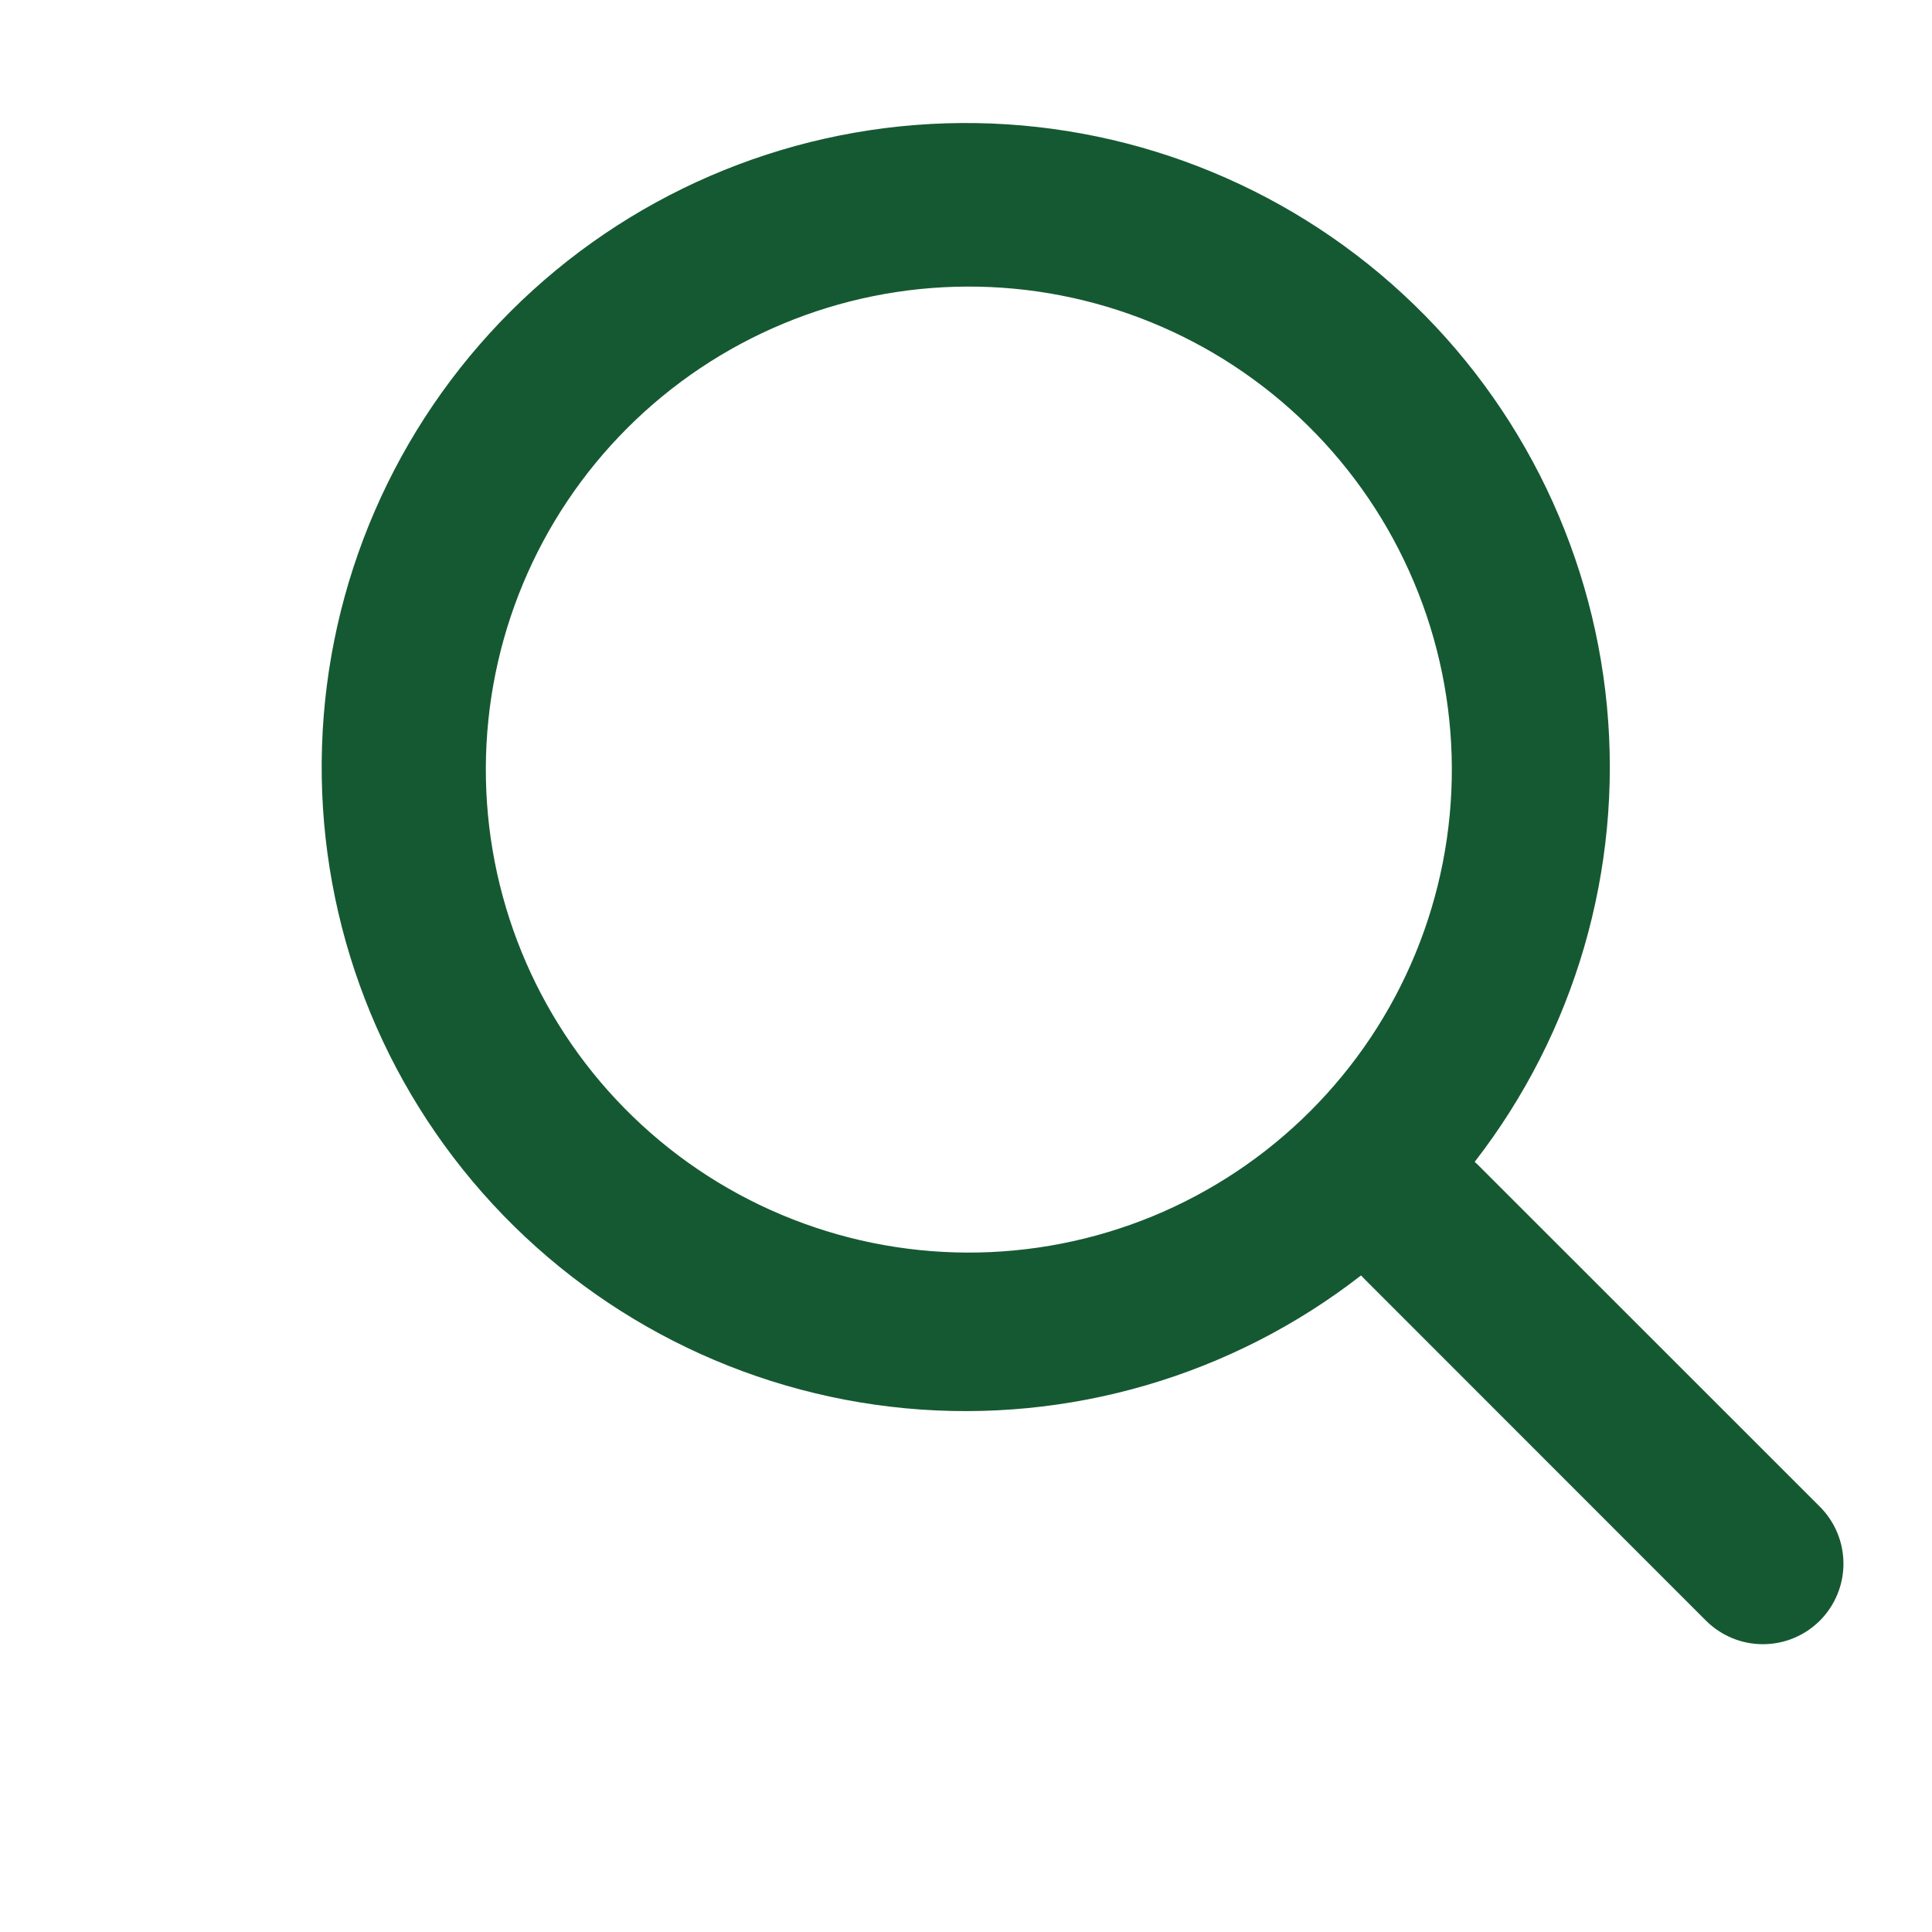
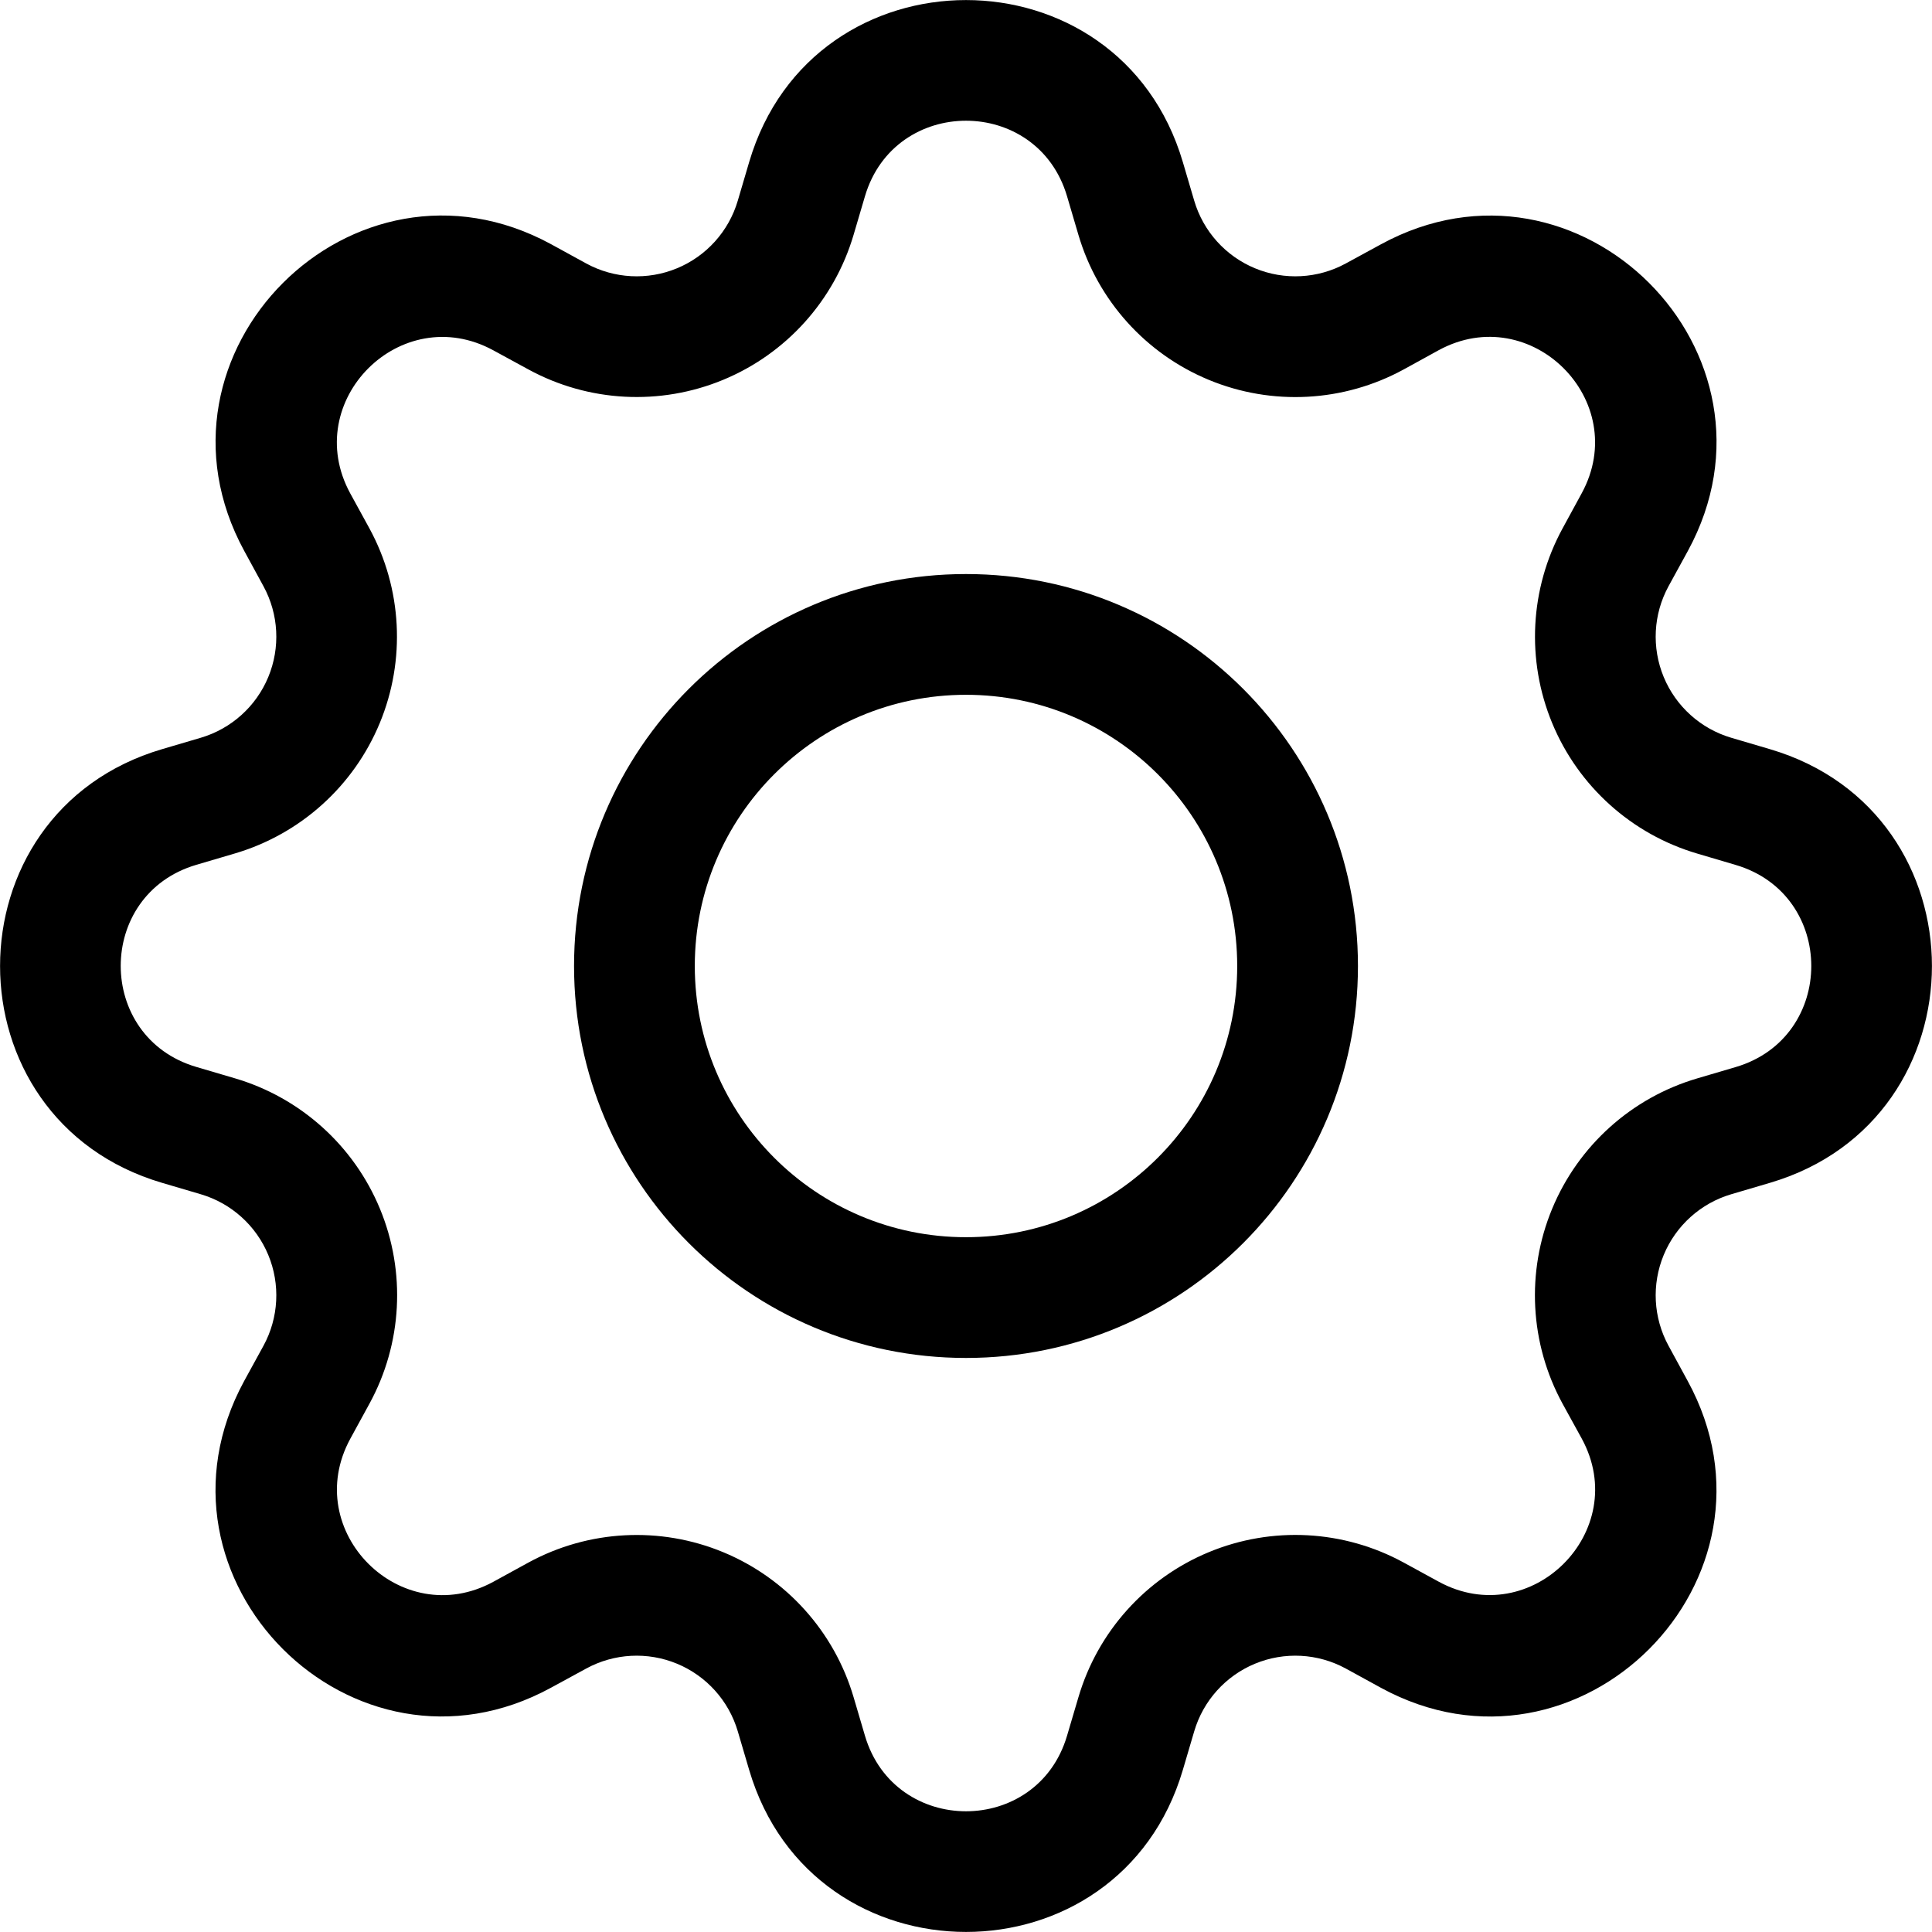
- <svg xmlns="http://www.w3.org/2000/svg" width="20" height="20" viewBox="0 0 30 30" fill="none">
-   <path fill-rule="evenodd" clip-rule="evenodd" d="M22.899 18.041C24.457 16.032 25.192 13.504 24.953 10.972C24.714 8.44 23.52 6.094 21.613 4.412C19.705 2.729 17.229 1.836 14.687 1.915C12.145 1.994 9.728 3.038 7.929 4.835C6.128 6.633 5.08 9.051 5 11.595C4.919 14.139 5.812 16.618 7.495 18.526C9.179 20.435 11.527 21.63 14.061 21.868C16.595 22.105 19.125 21.367 21.134 19.805L21.188 19.861L26.49 25.165C26.606 25.281 26.744 25.373 26.896 25.436C27.047 25.499 27.21 25.531 27.374 25.531C27.539 25.531 27.701 25.499 27.853 25.436C28.005 25.373 28.143 25.281 28.259 25.165C28.375 25.049 28.467 24.911 28.53 24.759C28.593 24.608 28.625 24.445 28.625 24.281C28.625 24.116 28.593 23.954 28.53 23.802C28.467 23.65 28.375 23.512 28.259 23.396L22.955 18.094C22.937 18.076 22.918 18.058 22.899 18.041ZM20.304 6.604C21.009 7.298 21.571 8.125 21.955 9.038C22.34 9.95 22.54 10.93 22.544 11.919C22.548 12.91 22.356 13.891 21.979 14.806C21.602 15.722 21.047 16.553 20.347 17.253C19.647 17.953 18.815 18.508 17.9 18.885C16.984 19.262 16.003 19.454 15.013 19.45C14.023 19.446 13.044 19.246 12.131 18.861C11.219 18.477 10.392 17.916 9.698 17.21C8.31 15.8 7.536 13.898 7.544 11.919C7.552 9.941 8.341 8.046 9.741 6.647C11.14 5.248 13.035 4.458 15.013 4.45C16.992 4.442 18.893 5.216 20.304 6.604Z" fill="#155932" />
+ <svg xmlns="http://www.w3.org/2000/svg" width="16" height="16" fill="currentColor" class="bi bi-gear" viewBox="0 0 16 16">
+   <path d="M8 4.754a3.246 3.246 0 1 0 0 6.492 3.246 3.246 0 0 0 0-6.492M5.754 8a2.246 2.246 0 1 1 4.492 0 2.246 2.246 0 0 1-4.492 0" />
+   <path d="M9.796 1.343c-.527-1.79-3.065-1.79-3.592 0l-.094.319a.873.873 0 0 1-1.255.52l-.292-.16c-1.64-.892-3.433.902-2.54 2.541l.159.292a.873.873 0 0 1-.52 1.255l-.319.094c-1.79.527-1.79 3.065 0 3.592l.319.094a.873.873 0 0 1 .52 1.255l-.16.292c-.892 1.64.901 3.434 2.541 2.54l.292-.159a.873.873 0 0 1 1.255.52l.094.319c.527 1.79 3.065 1.79 3.592 0l.094-.319a.873.873 0 0 1 1.255-.52l.292.16c1.64.893 3.434-.902 2.54-2.541l-.159-.292a.873.873 0 0 1 .52-1.255l.319-.094c1.79-.527 1.79-3.065 0-3.592l-.319-.094a.873.873 0 0 1-.52-1.255l.16-.292c.893-1.64-.902-3.433-2.541-2.54l-.292.159a.873.873 0 0 1-1.255-.52zm-2.633.283c.246-.835 1.428-.835 1.674 0l.094.319a1.873 1.873 0 0 0 2.693 1.115l.291-.16c.764-.415 1.6.42 1.184 1.185l-.159.292a1.873 1.873 0 0 0 1.116 2.692l.318.094c.835.246.835 1.428 0 1.674l-.319.094a1.873 1.873 0 0 0-1.115 2.693l.16.291c.415.764-.42 1.6-1.185 1.184l-.291-.159a1.873 1.873 0 0 0-2.693 1.116l-.094.318c-.246.835-1.428.835-1.674 0l-.094-.319a1.873 1.873 0 0 0-2.692-1.115l-.292.16c-.764.415-1.6-.42-1.184-1.185l.159-.291A1.873 1.873 0 0 0 1.945 8.93l-.319-.094c-.835-.246-.835-1.428 0-1.674l.319-.094A1.873 1.873 0 0 0 3.06 4.377l-.16-.292c-.415-.764.42-1.6 1.185-1.184l.292.159a1.873 1.873 0 0 0 2.692-1.115z" />
</svg>
